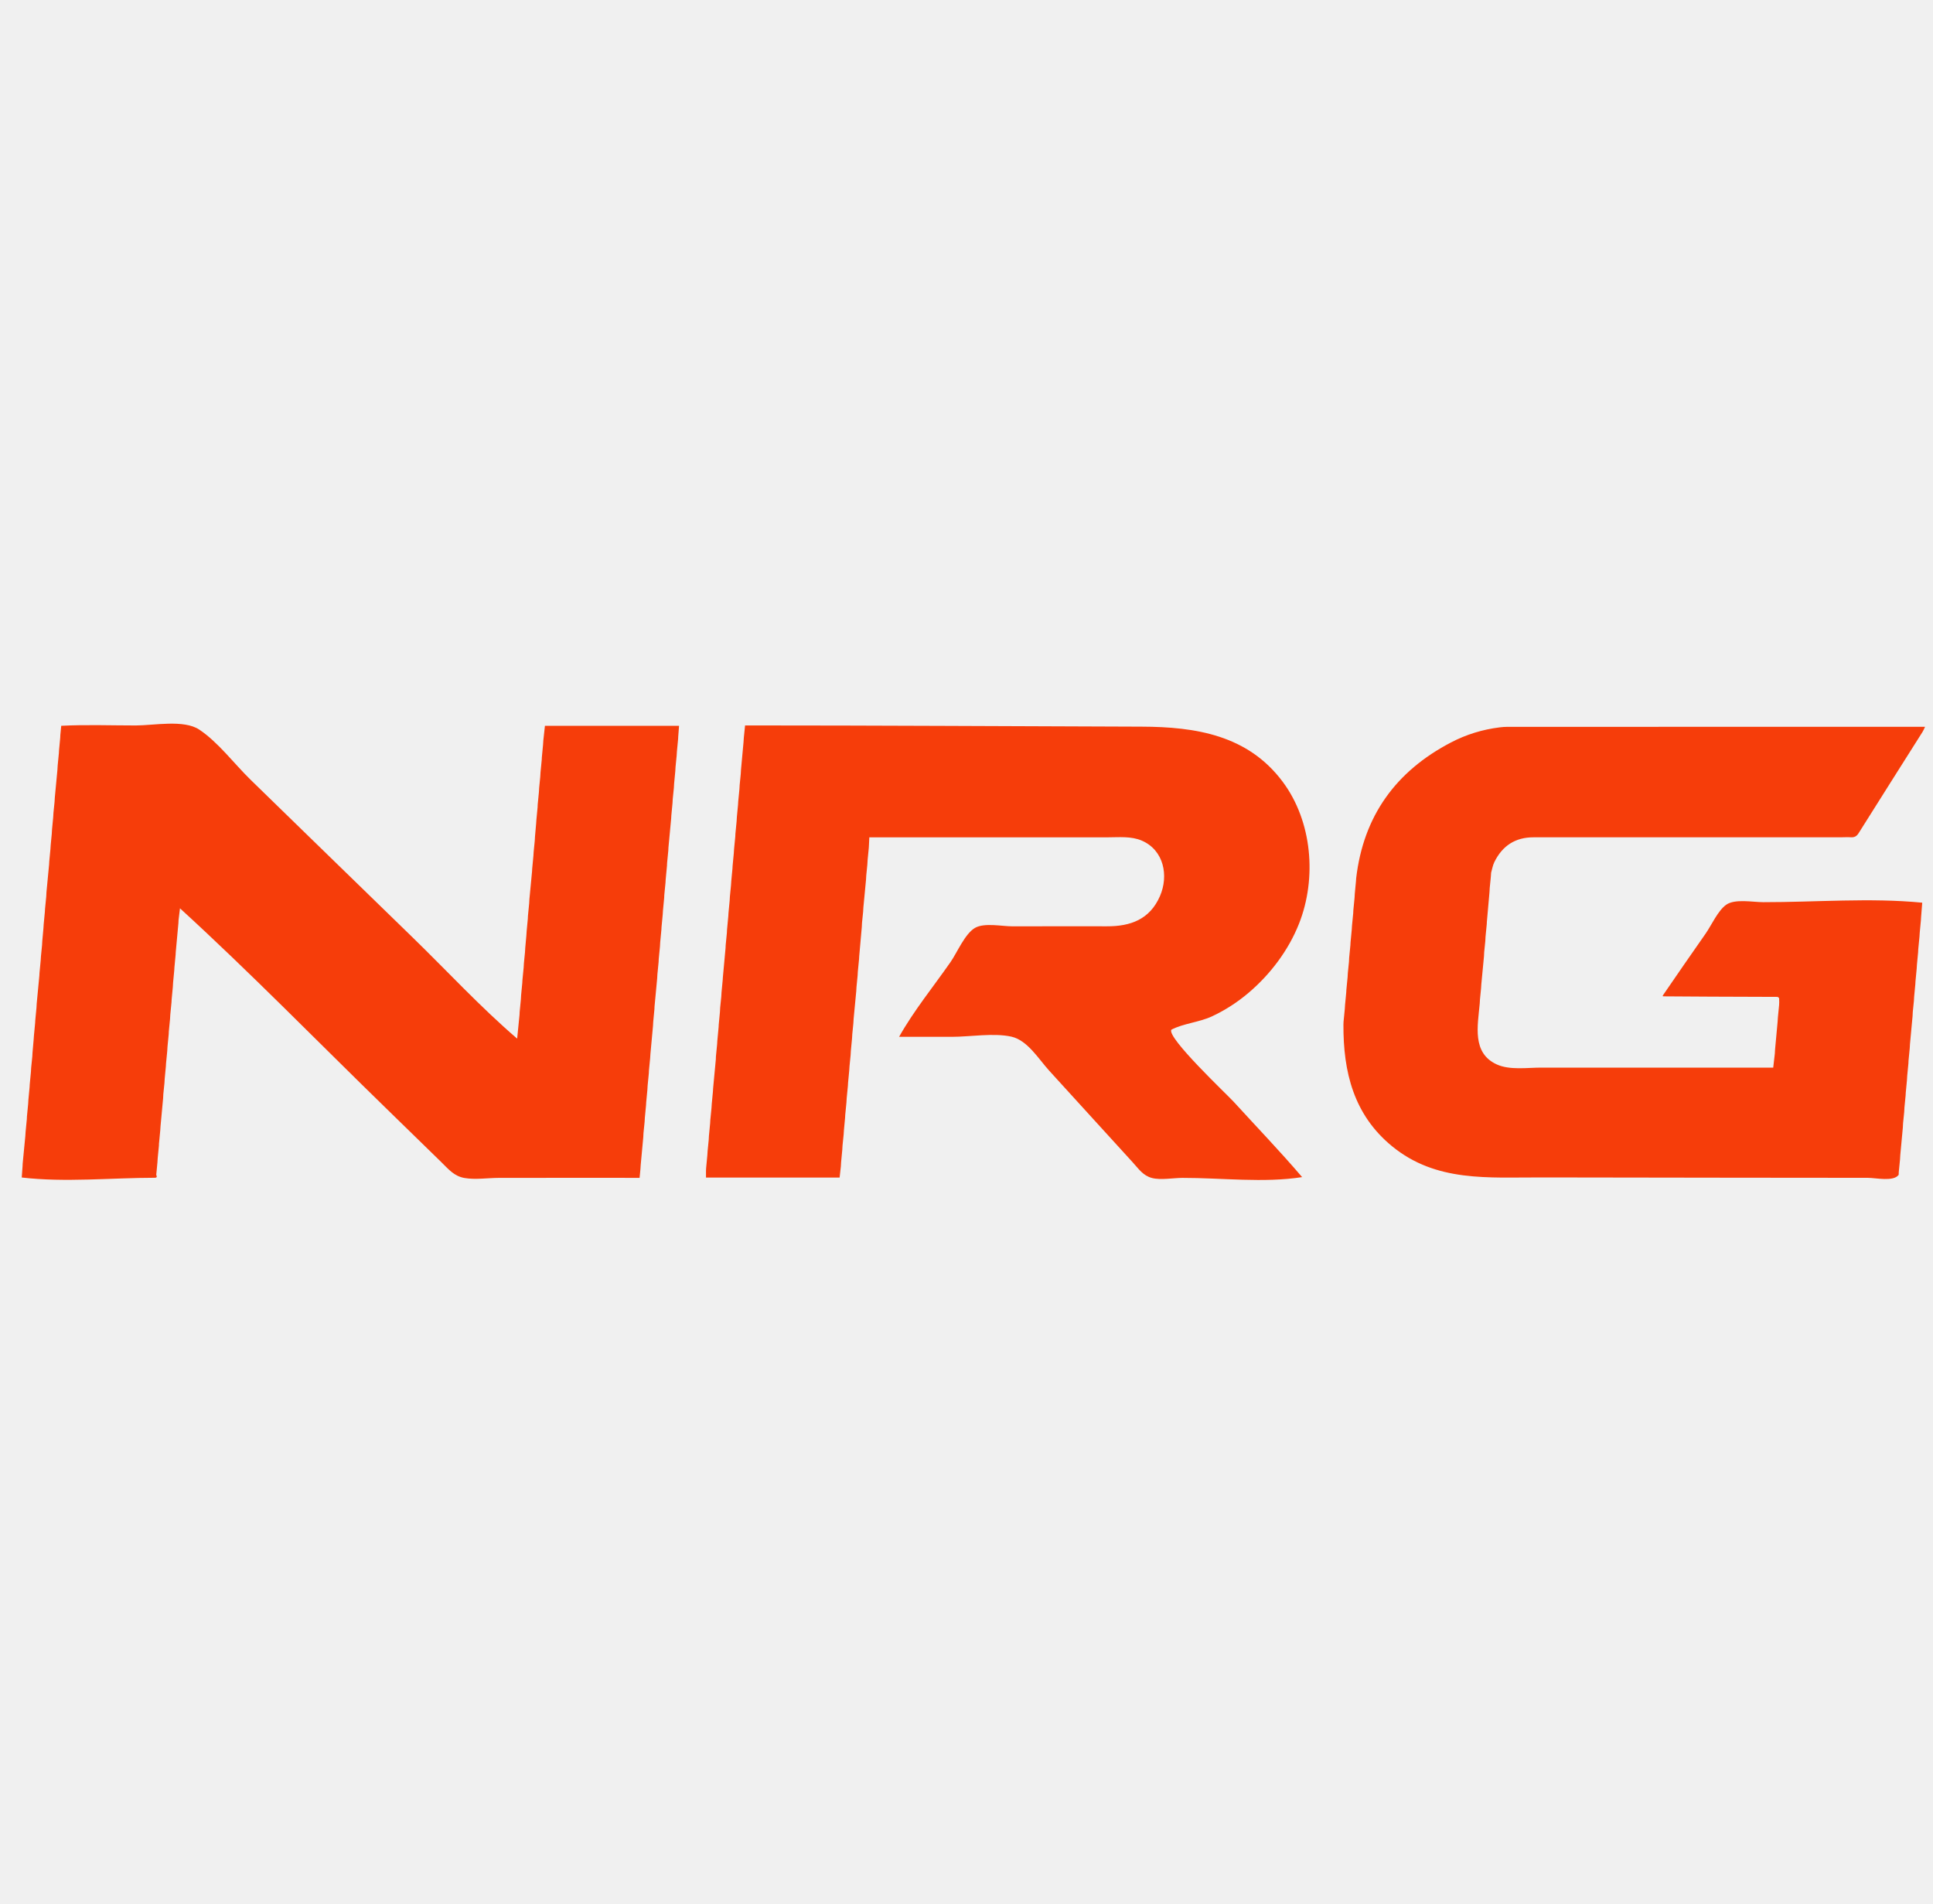
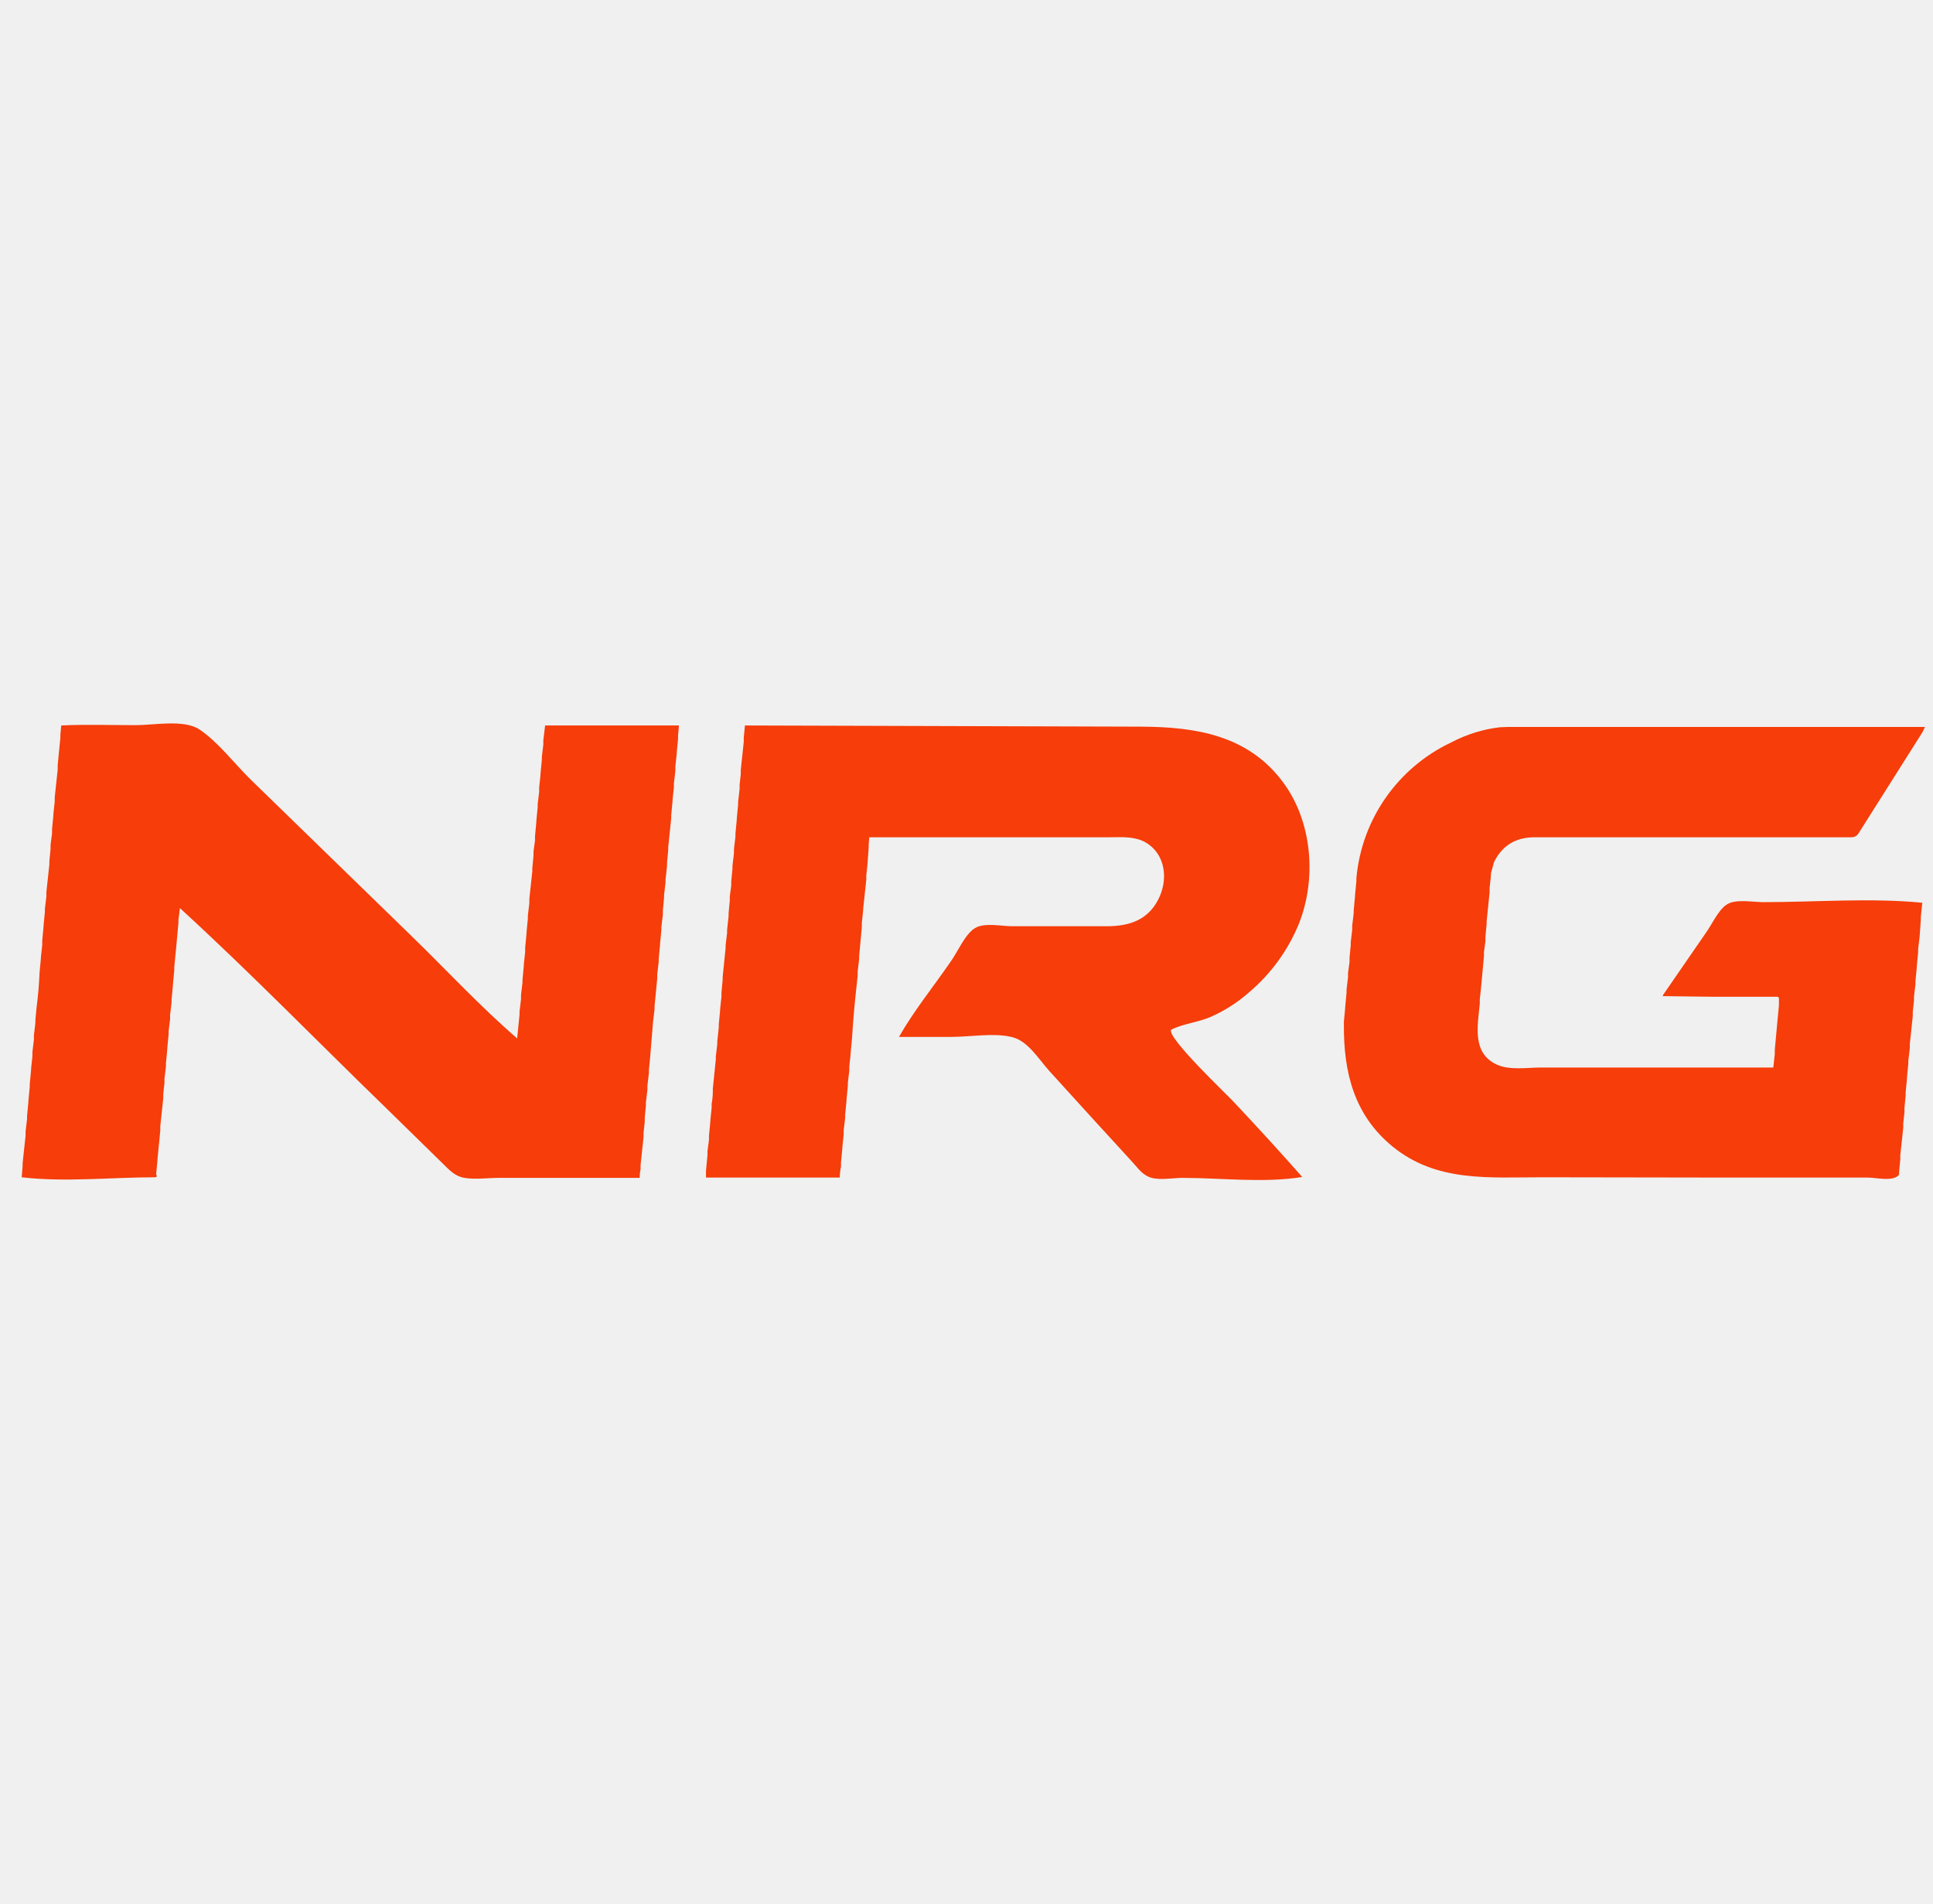
- <svg xmlns="http://www.w3.org/2000/svg" width="65" height="64" viewBox="0 0 65 64" fill="none">
-   <g clip-path="url(#clip0_1668_5370)">
-     <path d="M64.038 37.252C64.052 37.111 64.065 36.971 64.079 36.83C64.08 36.799 64.082 36.768 64.084 36.737C64.097 36.596 64.11 36.456 64.124 36.315C64.126 36.268 64.129 36.222 64.132 36.175C64.146 36.035 64.159 35.894 64.173 35.754C64.174 35.722 64.176 35.691 64.177 35.66C64.19 35.52 64.204 35.379 64.218 35.239C64.221 35.192 64.223 35.145 64.226 35.099C64.255 34.786 64.284 34.474 64.313 34.162C64.315 34.116 64.318 34.069 64.32 34.022C64.333 33.897 64.346 33.772 64.358 33.648C64.361 33.601 64.363 33.554 64.366 33.507C64.379 33.367 64.393 33.226 64.406 33.086C64.408 33.055 64.409 33.024 64.411 32.993C64.425 32.852 64.438 32.712 64.451 32.571C64.454 32.524 64.457 32.477 64.46 32.431C64.473 32.29 64.487 32.15 64.5 32.009C64.502 31.978 64.503 31.947 64.504 31.916C64.518 31.776 64.532 31.635 64.545 31.494C64.548 31.447 64.551 31.401 64.554 31.354C64.567 31.213 64.581 31.073 64.594 30.933C64.596 30.901 64.598 30.87 64.599 30.839C64.612 30.679 64.625 30.519 64.638 30.348C62.889 30.177 61.052 30.333 59.293 30.331C58.939 30.33 58.341 30.211 58.048 30.416C57.77 30.61 57.549 31.108 57.356 31.385C56.878 32.069 56.402 32.755 55.931 33.444C55.923 33.459 55.915 33.474 55.906 33.489C55.918 33.492 55.93 33.495 55.941 33.497C56.472 33.501 57.002 33.505 57.532 33.507C58.28 33.51 59.029 33.512 59.778 33.515C59.793 33.528 59.809 33.541 59.825 33.554C59.826 33.6 59.827 33.648 59.829 33.694C59.828 33.725 59.826 33.757 59.825 33.788L59.784 34.209C59.781 34.256 59.779 34.303 59.775 34.349C59.747 34.661 59.718 34.974 59.689 35.285C59.687 35.332 59.684 35.379 59.681 35.426C59.664 35.578 59.647 35.73 59.627 35.893C57.535 35.893 55.443 35.893 53.35 35.893C52.84 35.893 52.33 35.893 51.82 35.893C51.354 35.893 50.763 35.984 50.33 35.785C49.492 35.402 49.691 34.486 49.758 33.741C49.761 33.694 49.763 33.647 49.766 33.6C49.778 33.475 49.791 33.35 49.803 33.226C49.806 33.179 49.809 33.132 49.812 33.086C49.841 32.773 49.871 32.462 49.901 32.15C49.903 32.103 49.906 32.056 49.908 32.009C49.921 31.885 49.933 31.76 49.946 31.635C49.948 31.588 49.951 31.541 49.953 31.494C49.967 31.354 49.98 31.214 49.994 31.073L49.999 30.98C50.028 30.652 50.057 30.324 50.086 29.997C50.089 29.95 50.091 29.903 50.094 29.856C50.106 29.731 50.119 29.606 50.131 29.482C50.134 29.435 50.138 29.388 50.141 29.341C50.176 29.222 50.195 29.095 50.249 28.985C50.516 28.438 50.951 28.149 51.569 28.15C55.009 28.151 58.448 28.15 61.887 28.15C62.004 28.15 62.121 28.141 62.238 28.149C62.361 28.157 62.435 28.114 62.502 28.006C63.215 26.87 63.933 25.739 64.649 24.605C64.679 24.558 64.7 24.504 64.733 24.435C64.649 24.435 64.594 24.435 64.54 24.435C59.923 24.435 55.306 24.435 50.69 24.436C50.604 24.436 50.518 24.443 50.434 24.453C49.855 24.524 49.304 24.693 48.79 24.962C46.936 25.929 45.846 27.435 45.603 29.529C45.601 29.56 45.599 29.591 45.597 29.622C45.584 29.763 45.571 29.904 45.557 30.044C45.554 30.091 45.552 30.137 45.549 30.184C45.535 30.325 45.521 30.465 45.508 30.605C45.507 30.637 45.505 30.668 45.504 30.699C45.49 30.839 45.477 30.98 45.463 31.12C45.46 31.167 45.458 31.214 45.454 31.261C45.441 31.401 45.428 31.541 45.414 31.682C45.412 31.713 45.411 31.744 45.409 31.776C45.395 31.916 45.382 32.056 45.368 32.197C45.366 32.244 45.363 32.29 45.361 32.337L45.323 32.712C45.321 32.758 45.318 32.805 45.315 32.852C45.302 32.992 45.288 33.133 45.274 33.273C45.273 33.304 45.271 33.335 45.269 33.367C45.256 33.507 45.242 33.648 45.229 33.788C45.226 33.835 45.223 33.882 45.22 33.928C45.206 34.069 45.193 34.209 45.179 34.349C45.178 34.381 45.177 34.412 45.175 34.443C45.166 36.042 45.521 37.481 46.811 38.537C48.294 39.751 50.041 39.58 51.846 39.585C53.927 39.59 56.008 39.592 58.088 39.594C59.136 39.595 60.183 39.596 61.231 39.597C61.754 39.597 62.278 39.598 62.802 39.598C63.081 39.598 63.672 39.737 63.846 39.497C63.847 39.466 63.848 39.435 63.849 39.404C63.863 39.263 63.877 39.123 63.891 38.982C63.893 38.935 63.896 38.889 63.899 38.842C63.928 38.53 63.957 38.218 63.986 37.906C63.988 37.859 63.991 37.812 63.993 37.766C64.006 37.641 64.018 37.516 64.031 37.391L64.039 37.251L64.038 37.252ZM23.887 37.626C23.885 37.673 23.882 37.72 23.879 37.767C23.866 37.907 23.852 38.048 23.839 38.188C23.837 38.235 23.834 38.282 23.831 38.328C23.819 38.453 23.806 38.578 23.794 38.703C23.791 38.749 23.788 38.796 23.785 38.843C23.772 38.983 23.759 39.124 23.745 39.264C23.744 39.295 23.742 39.326 23.74 39.358V39.59H28.233C28.248 39.461 28.262 39.339 28.275 39.217C28.278 39.17 28.281 39.123 28.283 39.077C28.297 38.936 28.31 38.796 28.323 38.656C28.326 38.609 28.329 38.562 28.331 38.515C28.344 38.39 28.357 38.266 28.369 38.141C28.372 38.094 28.375 38.047 28.378 38C28.391 37.86 28.404 37.72 28.417 37.579C28.419 37.548 28.421 37.517 28.422 37.486C28.436 37.345 28.45 37.205 28.463 37.064C28.466 37.017 28.469 36.971 28.471 36.924C28.485 36.783 28.499 36.643 28.512 36.503C28.514 36.472 28.516 36.44 28.517 36.409C28.531 36.269 28.544 36.128 28.557 35.988C28.56 35.941 28.563 35.894 28.566 35.847C28.578 35.723 28.591 35.598 28.603 35.473C28.606 35.426 28.609 35.38 28.611 35.333C28.625 35.192 28.638 35.052 28.651 34.912C28.654 34.865 28.657 34.818 28.659 34.771C28.672 34.647 28.684 34.522 28.696 34.397C28.699 34.35 28.701 34.303 28.704 34.257C28.734 33.944 28.764 33.633 28.793 33.321C28.796 33.274 28.798 33.227 28.801 33.18C28.813 33.056 28.826 32.931 28.838 32.806C28.841 32.759 28.843 32.712 28.846 32.665C28.86 32.525 28.873 32.385 28.887 32.244C28.889 32.213 28.89 32.182 28.892 32.151C28.921 31.823 28.95 31.495 28.979 31.168L28.986 31.027C28.999 30.902 29.011 30.777 29.024 30.653L29.032 30.512C29.062 30.201 29.091 29.889 29.121 29.577C29.124 29.53 29.126 29.483 29.129 29.436C29.141 29.311 29.154 29.187 29.166 29.062C29.169 29.015 29.171 28.968 29.174 28.921C29.187 28.781 29.201 28.641 29.215 28.5C29.216 28.469 29.218 28.438 29.22 28.407C29.223 28.331 29.227 28.255 29.232 28.151C31.34 28.151 33.448 28.151 35.556 28.151C36.115 28.151 36.675 28.151 37.234 28.151C37.62 28.151 38.037 28.105 38.401 28.264C39.137 28.587 39.305 29.441 39.004 30.13C38.662 30.913 38.012 31.145 37.223 31.142C36.162 31.139 35.102 31.143 34.041 31.143C33.695 31.143 33.1 31.015 32.787 31.195C32.447 31.391 32.185 32.025 31.964 32.343C31.388 33.17 30.727 33.979 30.234 34.857C30.824 34.857 31.414 34.858 32.004 34.858C32.619 34.858 33.412 34.719 34.009 34.852C34.551 34.974 34.919 35.597 35.282 35.997C35.749 36.511 36.217 37.023 36.684 37.536C37.152 38.049 37.62 38.562 38.087 39.075C38.293 39.301 38.435 39.523 38.734 39.603C39.026 39.681 39.459 39.601 39.763 39.6C41.062 39.598 42.505 39.776 43.786 39.574C43.044 38.706 42.249 37.879 41.479 37.036C41.253 36.789 39.239 34.892 39.387 34.619C39.79 34.407 40.323 34.37 40.75 34.172C41.192 33.966 41.605 33.7 41.978 33.384C42.713 32.762 43.325 31.953 43.681 31.055C44.285 29.526 44.127 27.612 43.13 26.279C41.962 24.717 40.216 24.436 38.388 24.43C33.943 24.416 29.499 24.389 25.054 24.389C25.039 24.54 25.025 24.672 25.012 24.803C25.009 24.849 25.006 24.896 25.003 24.943C24.974 25.255 24.945 25.567 24.917 25.879C24.914 25.926 24.912 25.972 24.909 26.019L24.872 26.394C24.869 26.441 24.866 26.487 24.864 26.534C24.85 26.674 24.837 26.815 24.823 26.955C24.822 26.986 24.82 27.017 24.818 27.049C24.805 27.189 24.791 27.33 24.778 27.47C24.775 27.517 24.772 27.564 24.77 27.61C24.756 27.751 24.742 27.891 24.729 28.032C24.727 28.063 24.726 28.094 24.725 28.125C24.711 28.265 24.697 28.406 24.684 28.547C24.681 28.593 24.678 28.64 24.675 28.687C24.662 28.828 24.648 28.968 24.635 29.108C24.633 29.139 24.631 29.17 24.63 29.202C24.616 29.342 24.603 29.483 24.59 29.623C24.587 29.67 24.584 29.717 24.581 29.764L24.544 30.138C24.541 30.185 24.538 30.231 24.536 30.278C24.523 30.419 24.51 30.559 24.496 30.7C24.495 30.731 24.493 30.762 24.491 30.793C24.477 30.949 24.462 31.105 24.447 31.261L24.443 31.355C24.429 31.495 24.415 31.636 24.402 31.776C24.401 31.807 24.399 31.838 24.398 31.869C24.368 32.197 24.338 32.525 24.308 32.852C24.306 32.883 24.304 32.914 24.302 32.946C24.289 33.086 24.276 33.227 24.262 33.367C24.26 33.414 24.257 33.461 24.254 33.508C24.241 33.632 24.229 33.757 24.216 33.882L24.209 34.022C24.195 34.163 24.182 34.303 24.169 34.444L24.164 34.537C24.149 34.693 24.134 34.849 24.12 35.005C24.118 35.036 24.117 35.068 24.115 35.099C24.102 35.239 24.088 35.38 24.074 35.52C24.073 35.551 24.072 35.582 24.071 35.613C24.04 35.941 24.009 36.269 23.979 36.596C23.977 36.627 23.976 36.659 23.974 36.69C23.961 36.83 23.948 36.971 23.934 37.111C23.931 37.158 23.928 37.205 23.925 37.252C23.913 37.376 23.9 37.501 23.888 37.626L23.887 37.626ZM5.349 38.422C5.362 38.282 5.376 38.141 5.389 38C5.392 37.953 5.395 37.907 5.398 37.86C5.427 37.548 5.456 37.236 5.485 36.924L5.492 36.784C5.505 36.659 5.518 36.534 5.53 36.409C5.532 36.362 5.535 36.316 5.538 36.269C5.551 36.129 5.565 35.988 5.578 35.848C5.58 35.817 5.581 35.785 5.583 35.754C5.597 35.614 5.61 35.473 5.624 35.333C5.626 35.286 5.629 35.239 5.632 35.193C5.646 35.052 5.66 34.912 5.673 34.771C5.674 34.74 5.676 34.709 5.677 34.678C5.691 34.537 5.704 34.397 5.718 34.256C5.721 34.209 5.723 34.163 5.726 34.116C5.739 33.976 5.753 33.835 5.767 33.695L5.772 33.601C5.785 33.461 5.798 33.32 5.812 33.18C5.814 33.133 5.817 33.086 5.82 33.039C5.834 32.899 5.847 32.758 5.86 32.618C5.862 32.587 5.863 32.556 5.865 32.525C5.878 32.384 5.892 32.244 5.905 32.103C5.907 32.072 5.908 32.041 5.91 32.01C5.94 31.682 5.97 31.355 6 31.027C6.001 30.996 6.003 30.965 6.004 30.934C6.018 30.812 6.033 30.69 6.052 30.537C8.418 32.7 10.668 35.008 12.966 37.244C13.59 37.852 14.214 38.46 14.837 39.068C15.087 39.313 15.268 39.542 15.62 39.604C15.982 39.667 16.405 39.601 16.773 39.6C18.351 39.597 19.929 39.599 21.507 39.599C21.518 39.493 21.527 39.401 21.535 39.31C21.538 39.263 21.541 39.217 21.544 39.17C21.573 38.858 21.602 38.546 21.631 38.234C21.633 38.187 21.636 38.14 21.638 38.093C21.651 37.969 21.663 37.844 21.676 37.719C21.678 37.672 21.681 37.626 21.684 37.579C21.697 37.438 21.711 37.298 21.724 37.157C21.726 37.126 21.727 37.095 21.729 37.064C21.742 36.923 21.756 36.783 21.769 36.642C21.772 36.596 21.774 36.549 21.777 36.502C21.791 36.362 21.805 36.221 21.818 36.081C21.819 36.05 21.821 36.019 21.822 35.987C21.836 35.847 21.849 35.706 21.863 35.566C21.866 35.519 21.869 35.472 21.872 35.426C21.9 35.114 21.929 34.802 21.958 34.49C21.96 34.443 21.963 34.396 21.966 34.349L22.006 33.928C22.007 33.897 22.009 33.866 22.01 33.834C22.039 33.523 22.068 33.211 22.098 32.898C22.1 32.852 22.103 32.805 22.106 32.758C22.12 32.618 22.134 32.477 22.147 32.337C22.148 32.306 22.15 32.275 22.151 32.243C22.165 32.103 22.178 31.962 22.192 31.822C22.195 31.775 22.197 31.728 22.2 31.682C22.213 31.541 22.226 31.401 22.24 31.26C22.242 31.229 22.244 31.198 22.245 31.167C22.259 31.026 22.272 30.886 22.285 30.745C22.288 30.699 22.291 30.652 22.294 30.605L22.334 30.184C22.335 30.152 22.337 30.121 22.338 30.09C22.352 29.95 22.365 29.809 22.379 29.669C22.38 29.638 22.382 29.607 22.384 29.576C22.398 29.419 22.413 29.263 22.428 29.107C22.429 29.076 22.431 29.045 22.432 29.014C22.446 28.873 22.46 28.733 22.473 28.593C22.474 28.561 22.476 28.53 22.477 28.499C22.508 28.172 22.538 27.844 22.569 27.516C22.57 27.485 22.572 27.454 22.574 27.423C22.587 27.282 22.6 27.142 22.614 27.002C22.616 26.955 22.619 26.908 22.622 26.861C22.635 26.736 22.647 26.612 22.66 26.487C22.662 26.44 22.665 26.393 22.668 26.346C22.681 26.206 22.695 26.066 22.708 25.925C22.71 25.879 22.713 25.832 22.716 25.785C22.728 25.66 22.741 25.535 22.753 25.411C22.756 25.364 22.759 25.317 22.762 25.27C22.775 25.13 22.788 24.99 22.802 24.849C22.803 24.818 22.805 24.787 22.807 24.756C22.816 24.641 22.824 24.526 22.834 24.401H18.324C18.305 24.573 18.287 24.734 18.27 24.896C18.267 24.943 18.264 24.99 18.261 25.036C18.248 25.177 18.235 25.317 18.221 25.457C18.22 25.489 18.218 25.52 18.216 25.551C18.203 25.692 18.189 25.832 18.175 25.972L18.167 26.113C18.155 26.237 18.142 26.362 18.13 26.487C18.128 26.534 18.125 26.581 18.122 26.628C18.109 26.768 18.095 26.908 18.081 27.049L18.077 27.142C18.063 27.283 18.05 27.423 18.037 27.563C18.034 27.61 18.03 27.657 18.027 27.704C18.015 27.844 18.002 27.985 17.99 28.125C17.987 28.172 17.985 28.219 17.982 28.266C17.97 28.391 17.957 28.516 17.945 28.64L17.936 28.781C17.922 28.921 17.909 29.062 17.896 29.202C17.894 29.233 17.893 29.264 17.891 29.295C17.861 29.607 17.832 29.919 17.802 30.231C17.8 30.278 17.797 30.325 17.794 30.372C17.781 30.512 17.767 30.652 17.753 30.793C17.752 30.824 17.75 30.855 17.749 30.887C17.735 31.027 17.722 31.167 17.709 31.308L17.7 31.448C17.687 31.589 17.674 31.729 17.662 31.87C17.659 31.917 17.657 31.963 17.654 32.01C17.642 32.135 17.629 32.26 17.617 32.385C17.614 32.432 17.611 32.478 17.609 32.525C17.595 32.665 17.582 32.806 17.568 32.946C17.567 32.977 17.565 33.008 17.563 33.04C17.55 33.18 17.537 33.321 17.523 33.461C17.521 33.508 17.518 33.555 17.515 33.602C17.501 33.742 17.488 33.883 17.474 34.023C17.473 34.054 17.471 34.085 17.47 34.116C17.445 34.374 17.419 34.632 17.39 34.918C16.156 33.86 15.032 32.639 13.865 31.506C12.658 30.333 11.45 29.159 10.244 27.985C9.637 27.395 9.03 26.804 8.424 26.213C7.882 25.685 7.328 24.943 6.697 24.527C6.18 24.186 5.174 24.389 4.567 24.39C3.733 24.39 2.892 24.358 2.059 24.401C2.049 24.511 2.039 24.61 2.029 24.71C2.028 24.741 2.026 24.772 2.025 24.803C2.012 24.944 1.998 25.084 1.985 25.225C1.983 25.256 1.982 25.287 1.98 25.318C1.966 25.458 1.953 25.599 1.939 25.74C1.936 25.786 1.934 25.833 1.931 25.88C1.902 26.192 1.873 26.504 1.843 26.816C1.841 26.863 1.838 26.909 1.835 26.956C1.822 27.081 1.81 27.206 1.797 27.33C1.795 27.377 1.792 27.424 1.789 27.471C1.776 27.611 1.762 27.752 1.749 27.892C1.747 27.939 1.744 27.986 1.741 28.032C1.729 28.157 1.717 28.282 1.705 28.407C1.702 28.454 1.699 28.5 1.696 28.547C1.683 28.688 1.67 28.828 1.656 28.968C1.655 29 1.653 29.031 1.651 29.062C1.622 29.374 1.592 29.686 1.562 29.998C1.56 30.044 1.557 30.091 1.555 30.138C1.541 30.279 1.527 30.419 1.514 30.559C1.512 30.59 1.511 30.622 1.509 30.653C1.496 30.793 1.482 30.934 1.469 31.074C1.466 31.121 1.463 31.168 1.46 31.215C1.447 31.355 1.435 31.496 1.422 31.636C1.419 31.683 1.417 31.73 1.414 31.777C1.402 31.901 1.389 32.026 1.377 32.151L1.368 32.291C1.355 32.432 1.341 32.572 1.328 32.713C1.326 32.744 1.325 32.775 1.323 32.806C1.293 33.118 1.264 33.43 1.234 33.742C1.232 33.789 1.229 33.836 1.226 33.883C1.213 34.023 1.199 34.163 1.186 34.304L1.181 34.397C1.167 34.538 1.154 34.678 1.141 34.818C1.138 34.865 1.135 34.912 1.131 34.959C1.119 35.099 1.106 35.24 1.094 35.38C1.091 35.427 1.089 35.474 1.086 35.521C1.073 35.646 1.061 35.771 1.048 35.895C1.046 35.942 1.043 35.989 1.04 36.036C1.027 36.176 1.013 36.316 1 36.457C0.999 36.488 0.997 36.519 0.995 36.55C0.982 36.691 0.969 36.831 0.955 36.972C0.952 37.019 0.95 37.066 0.947 37.112C0.933 37.253 0.919 37.393 0.906 37.534C0.905 37.565 0.903 37.596 0.902 37.627C0.888 37.767 0.875 37.908 0.861 38.049C0.858 38.095 0.855 38.142 0.852 38.189C0.822 38.501 0.792 38.812 0.762 39.124C0.76 39.156 0.759 39.187 0.758 39.218C0.749 39.339 0.741 39.46 0.731 39.587C2.182 39.758 3.748 39.597 5.21 39.596C5.289 39.593 5.276 39.548 5.254 39.499C5.267 39.358 5.281 39.218 5.294 39.077C5.297 39.03 5.3 38.984 5.303 38.937C5.316 38.796 5.33 38.656 5.344 38.516C5.345 38.484 5.346 38.453 5.347 38.422L5.349 38.422Z" fill="#F63D0A" />
+ <svg xmlns="http://www.w3.org/2000/svg" width="65" height="64" fill="none" viewBox="0 0 65 64">
+   <g clip-path="url(#a)">
+     <path fill="#F63D0A" d="m64.04 37.25.04-.42v-.1l.04-.41.01-.15.04-.42v-.09l.05-.42v-.14l.1-.94v-.14l.04-.37v-.14l.05-.42v-.1l.04-.42.01-.14.04-.42v-.1l.05-.42.04-.56v-.1l.05-.48c-1.75-.17-3.59-.02-5.35-.02-.35 0-.95-.12-1.24.09-.28.19-.5.69-.7.96l-1.42 2.06-.02.05h.03l1.6.02h2.24l.04.04v.24l-.04.42-.1 1.08v.14l-.05.46h-7.81c-.47 0-1.06.1-1.49-.1-.84-.39-.64-1.3-.57-2.05v-.14l.04-.37.1-1.08v-.14l.05-.37v-.15l.04-.42v-.09l.1-.98v-.14l.04-.38.01-.14.1-.36q.41-.82 1.33-.83h10.67q.18 0 .26-.14l2.15-3.4.08-.17H50.7l-.26.01q-.86.1-1.64.51a5.6 5.6 0 0 0-3.19 4.57v.1l-.04.41-.01.14-.04.43v.09l-.05.42v.14l-.05.42v.1l-.04.42v.14l-.05.37v.14l-.05.42v.1l-.04.42-.01.14-.04.42v.1c-.01 1.6.34 3.03 1.63 4.09 1.48 1.21 3.23 1.04 5.04 1.04l6.24.01h4.71c.28 0 .87.15 1.05-.1v-.09l.04-.42v-.14l.1-.93v-.14l.04-.38zm-40.15.38-.01.14-.04.42v.14l-.05.37v.14l-.04.42-.01.1v.23h4.5q0-.2.04-.37v-.14l.04-.42.01-.14.04-.38V38l.05-.42v-.1l.04-.42.01-.14.04-.42v-.1l.05-.41v-.14l.04-.38.01-.14.04-.42a34 34 0 0 1 .15-1.73l.04-.37v-.14l.05-.43v-.09l.09-.98v-.14l.04-.38.01-.14.1-.93v-.14l.04-.38.04-.56v-.1l.02-.25h8c.39 0 .8-.04 1.17.11.74.33.9 1.18.6 1.87-.34.78-.99 1.01-1.78 1.01h-3.18c-.35 0-.94-.13-1.25.06-.34.2-.6.83-.83 1.14-.57.83-1.23 1.64-1.73 2.52H32c.62 0 1.41-.14 2 0 .55.11.92.74 1.28 1.14l1.4 1.54 1.4 1.53c.21.23.35.45.65.53s.73 0 1.03 0c1.3 0 2.74.18 4.03-.03q-1.14-1.29-2.31-2.53c-.23-.25-2.24-2.15-2.1-2.42.41-.21.94-.25 1.37-.45q.67-.3 1.23-.79a6 6 0 0 0 1.7-2.33c.6-1.52.45-3.44-.55-4.77-1.17-1.56-2.91-1.84-4.74-1.85l-13.34-.04-.04.41v.14l-.1.94v.14l-.04.37v.14l-.05.43v.09l-.04.42-.01.14-.04.42v.1l-.05.42v.14l-.05.42v.1l-.04.41v.14l-.05.38v.14l-.04.42v.1l-.05.46v.1l-.05.42v.09l-.1.98v.1l-.04.42v.14l-.04.37-.01.14-.04.42v.1l-.05.47v.09l-.05.42v.1l-.1.98v.09q0 .21-.04.42v.14zm-18.54.8.04-.43v-.14l.1-.94v-.14l.04-.37v-.14l.05-.42v-.1l.04-.42.01-.14.04-.42v-.1l.05-.41v-.14l.05-.43v-.09l.04-.42.01-.14.04-.42v-.1l.04-.42.01-.09.09-.98v-.1l.05-.4c2.37 2.17 4.62 4.48 6.92 6.71l1.87 1.83c.25.24.43.47.78.53s.79 0 1.15 0h4.74q0-.15.03-.29v-.14l.1-.94v-.14l.04-.37v-.14l.04-.42v-.1l.05-.42v-.14l.05-.42v-.1l.04-.41.1-1.22.05-.42v-.1l.09-.93v-.14l.05-.42v-.1l.04-.42.01-.14.04-.42v-.1l.05-.41v-.14l.04-.43v-.09l.05-.42v-.1l.05-.46V29l.04-.42v-.1l.1-.97v-.1l.04-.42.01-.14.04-.37v-.14l.05-.42v-.15l.04-.37.01-.14.04-.42v-.1l.03-.35h-4.5l-.06.5v.14l-.05.42v.1l-.04.41-.01.14-.04.38v.14l-.05.42v.1l-.04.41-.01.14-.04.43v.14l-.05.37v.14l-.04.42v.1l-.1.93v.14l-.05.42v.1l-.04.42-.01.14-.04.42V32l-.04.37-.01.14-.04.43v.09l-.05.42v.14l-.05.42v.1l-.08.8c-1.23-1.06-2.36-2.28-3.52-3.41l-5.45-5.3c-.54-.53-1.1-1.27-1.72-1.68-.52-.34-1.53-.14-2.13-.14-.84 0-1.68-.03-2.51.01l-.03.31v.1l-.04.41-.01.1-.04.42v.14l-.1.94v.14l-.04.37-.01.14-.04.42v.14l-.05.38v.14l-.04.42v.1l-.1.93v.14l-.05.42v.1l-.04.41-.01.14-.04.43v.14l-.04.37-.01.14-.04.42a13 13 0 0 1-.1 1.17l-.04.42v.1l-.05.42v.14l-.05.42v.14l-.04.38-.01.14-.04.42v.09l-.04.42-.01.14-.04.42v.1l-.05.42v.14l-.1.93v.1l-.03.37c1.45.17 3.02 0 4.48 0q.1 0 .04-.1l.04-.41.01-.14.04-.42z" />
  </g>
  <defs>
-     <clipPath id="clip0_1668_5370">
-       <rect width="64" height="15.342" fill="white" transform="translate(0.732422 24.3291)" />
+     <clipPath id="a">
+       <path fill="#fff" d="M.73 24.33h64v15.34h-64z" />
    </clipPath>
  </defs>
</svg>
